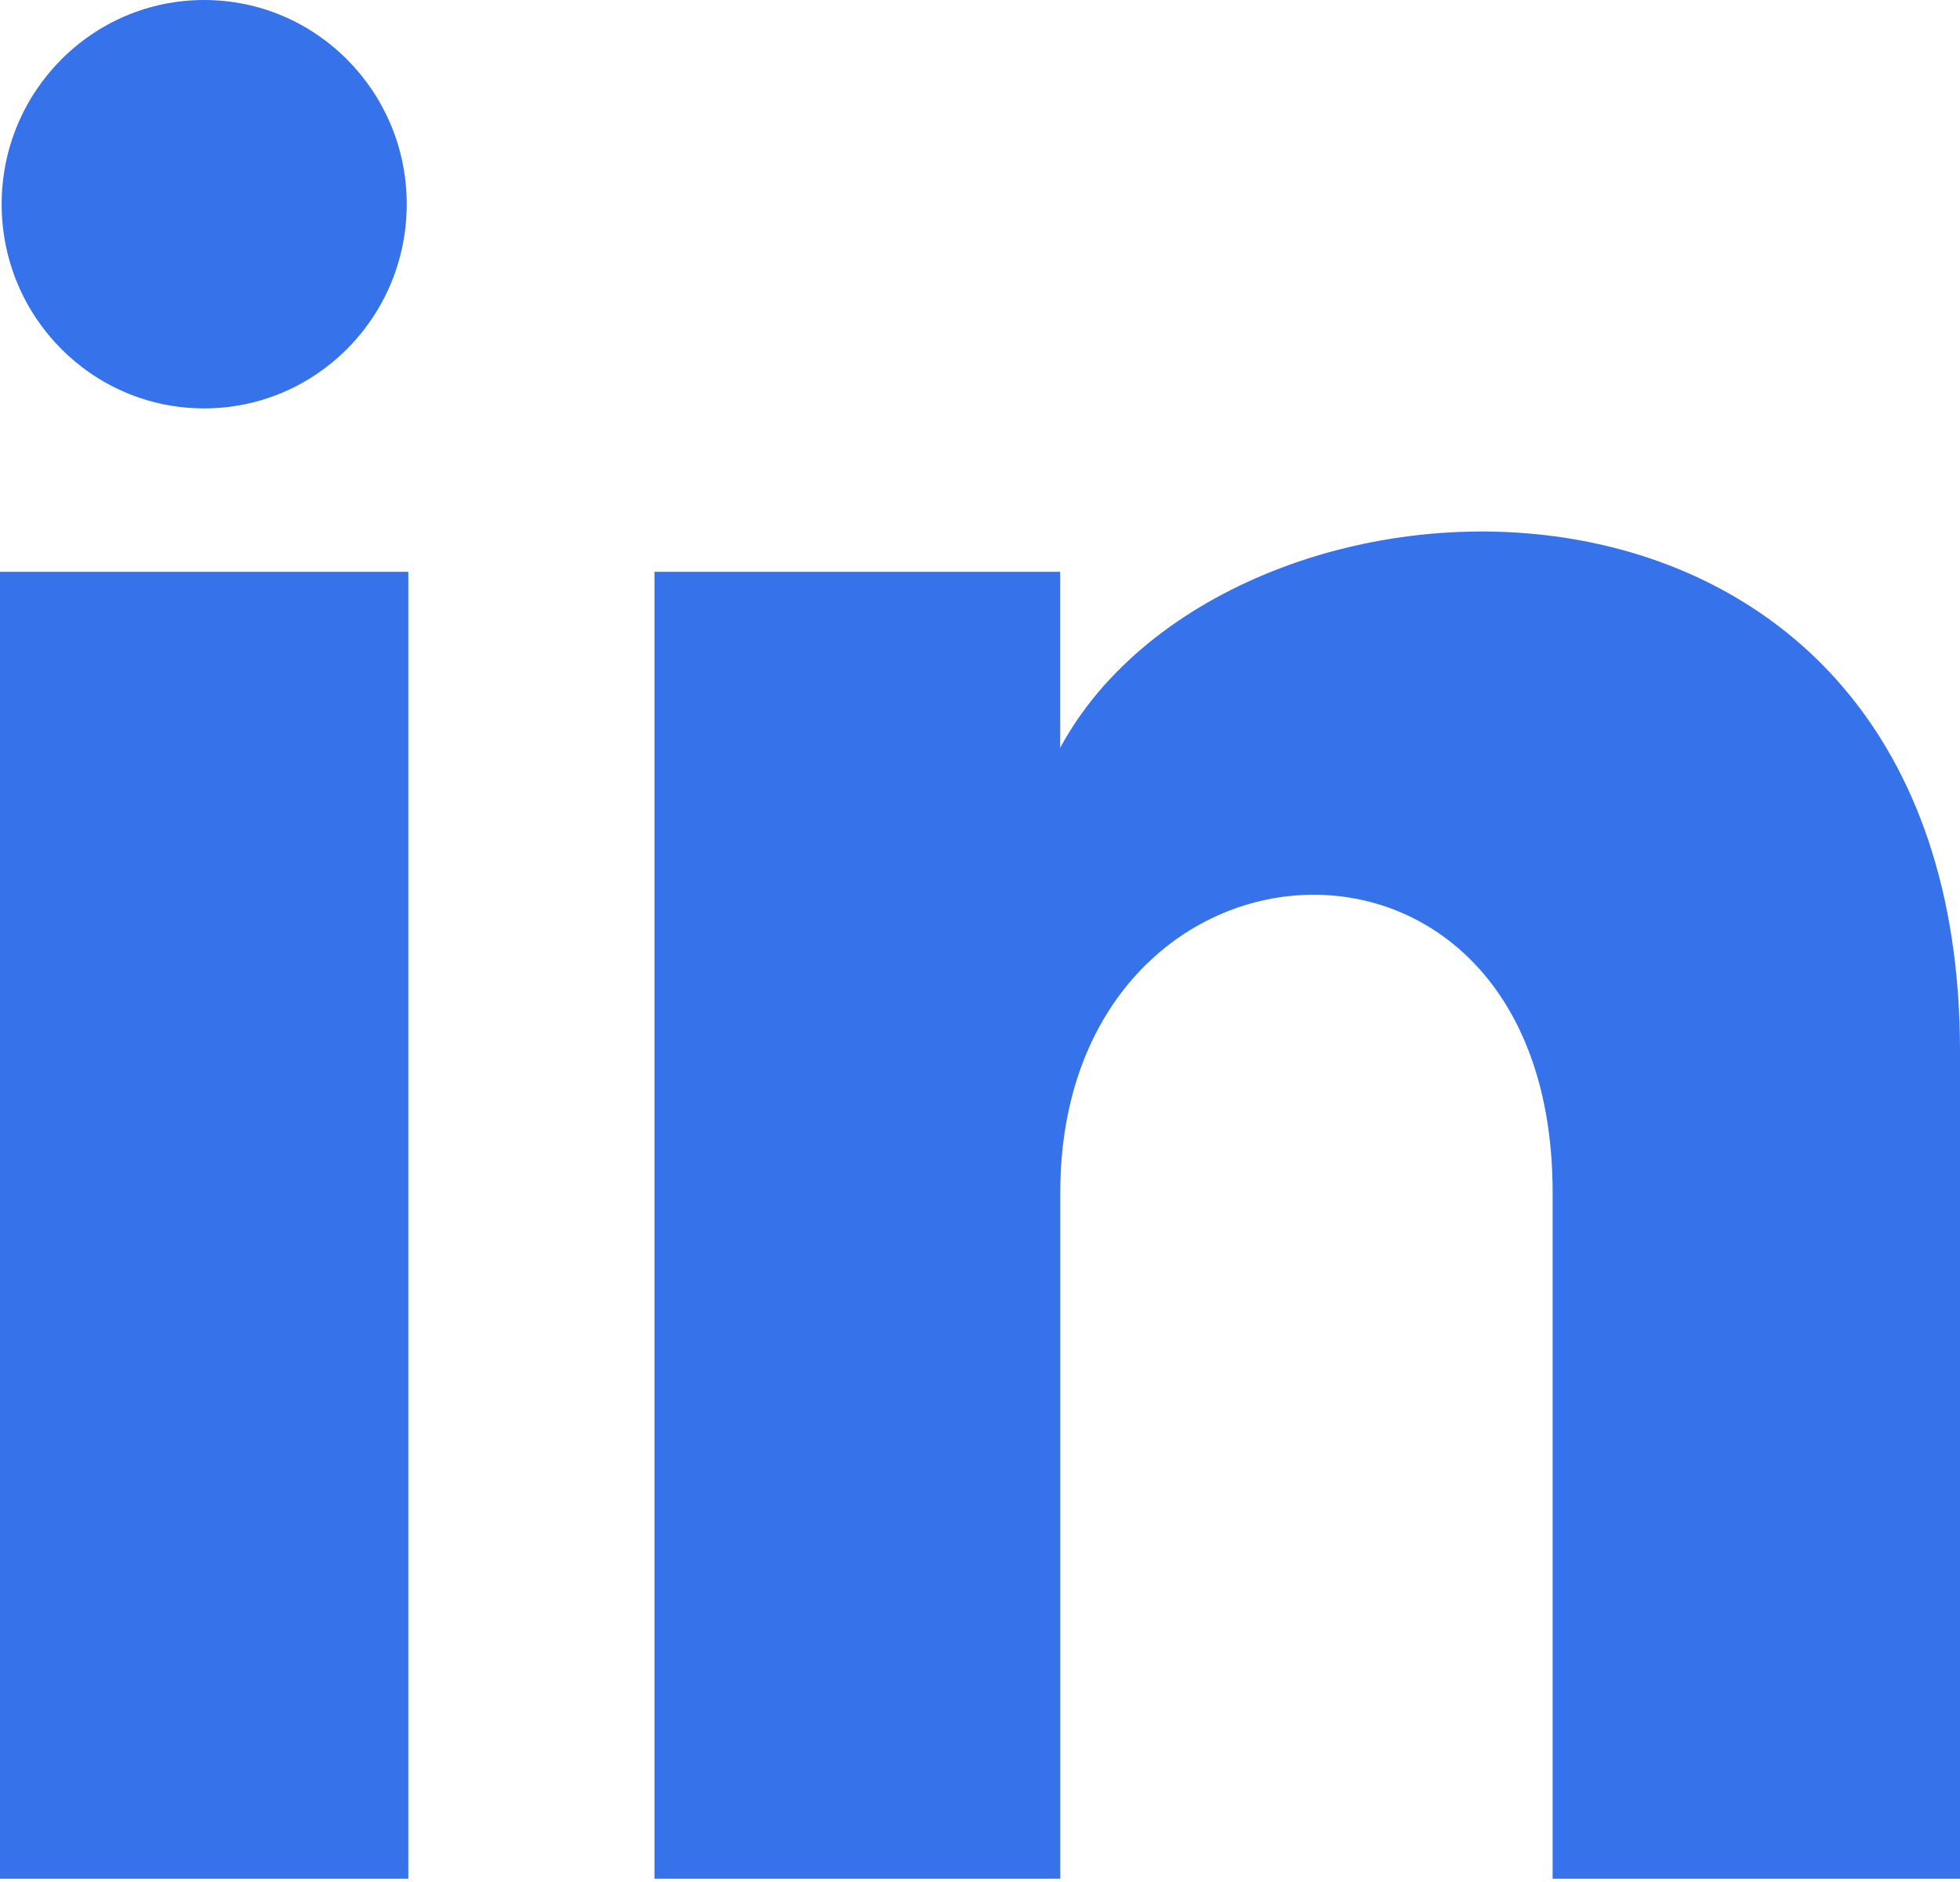
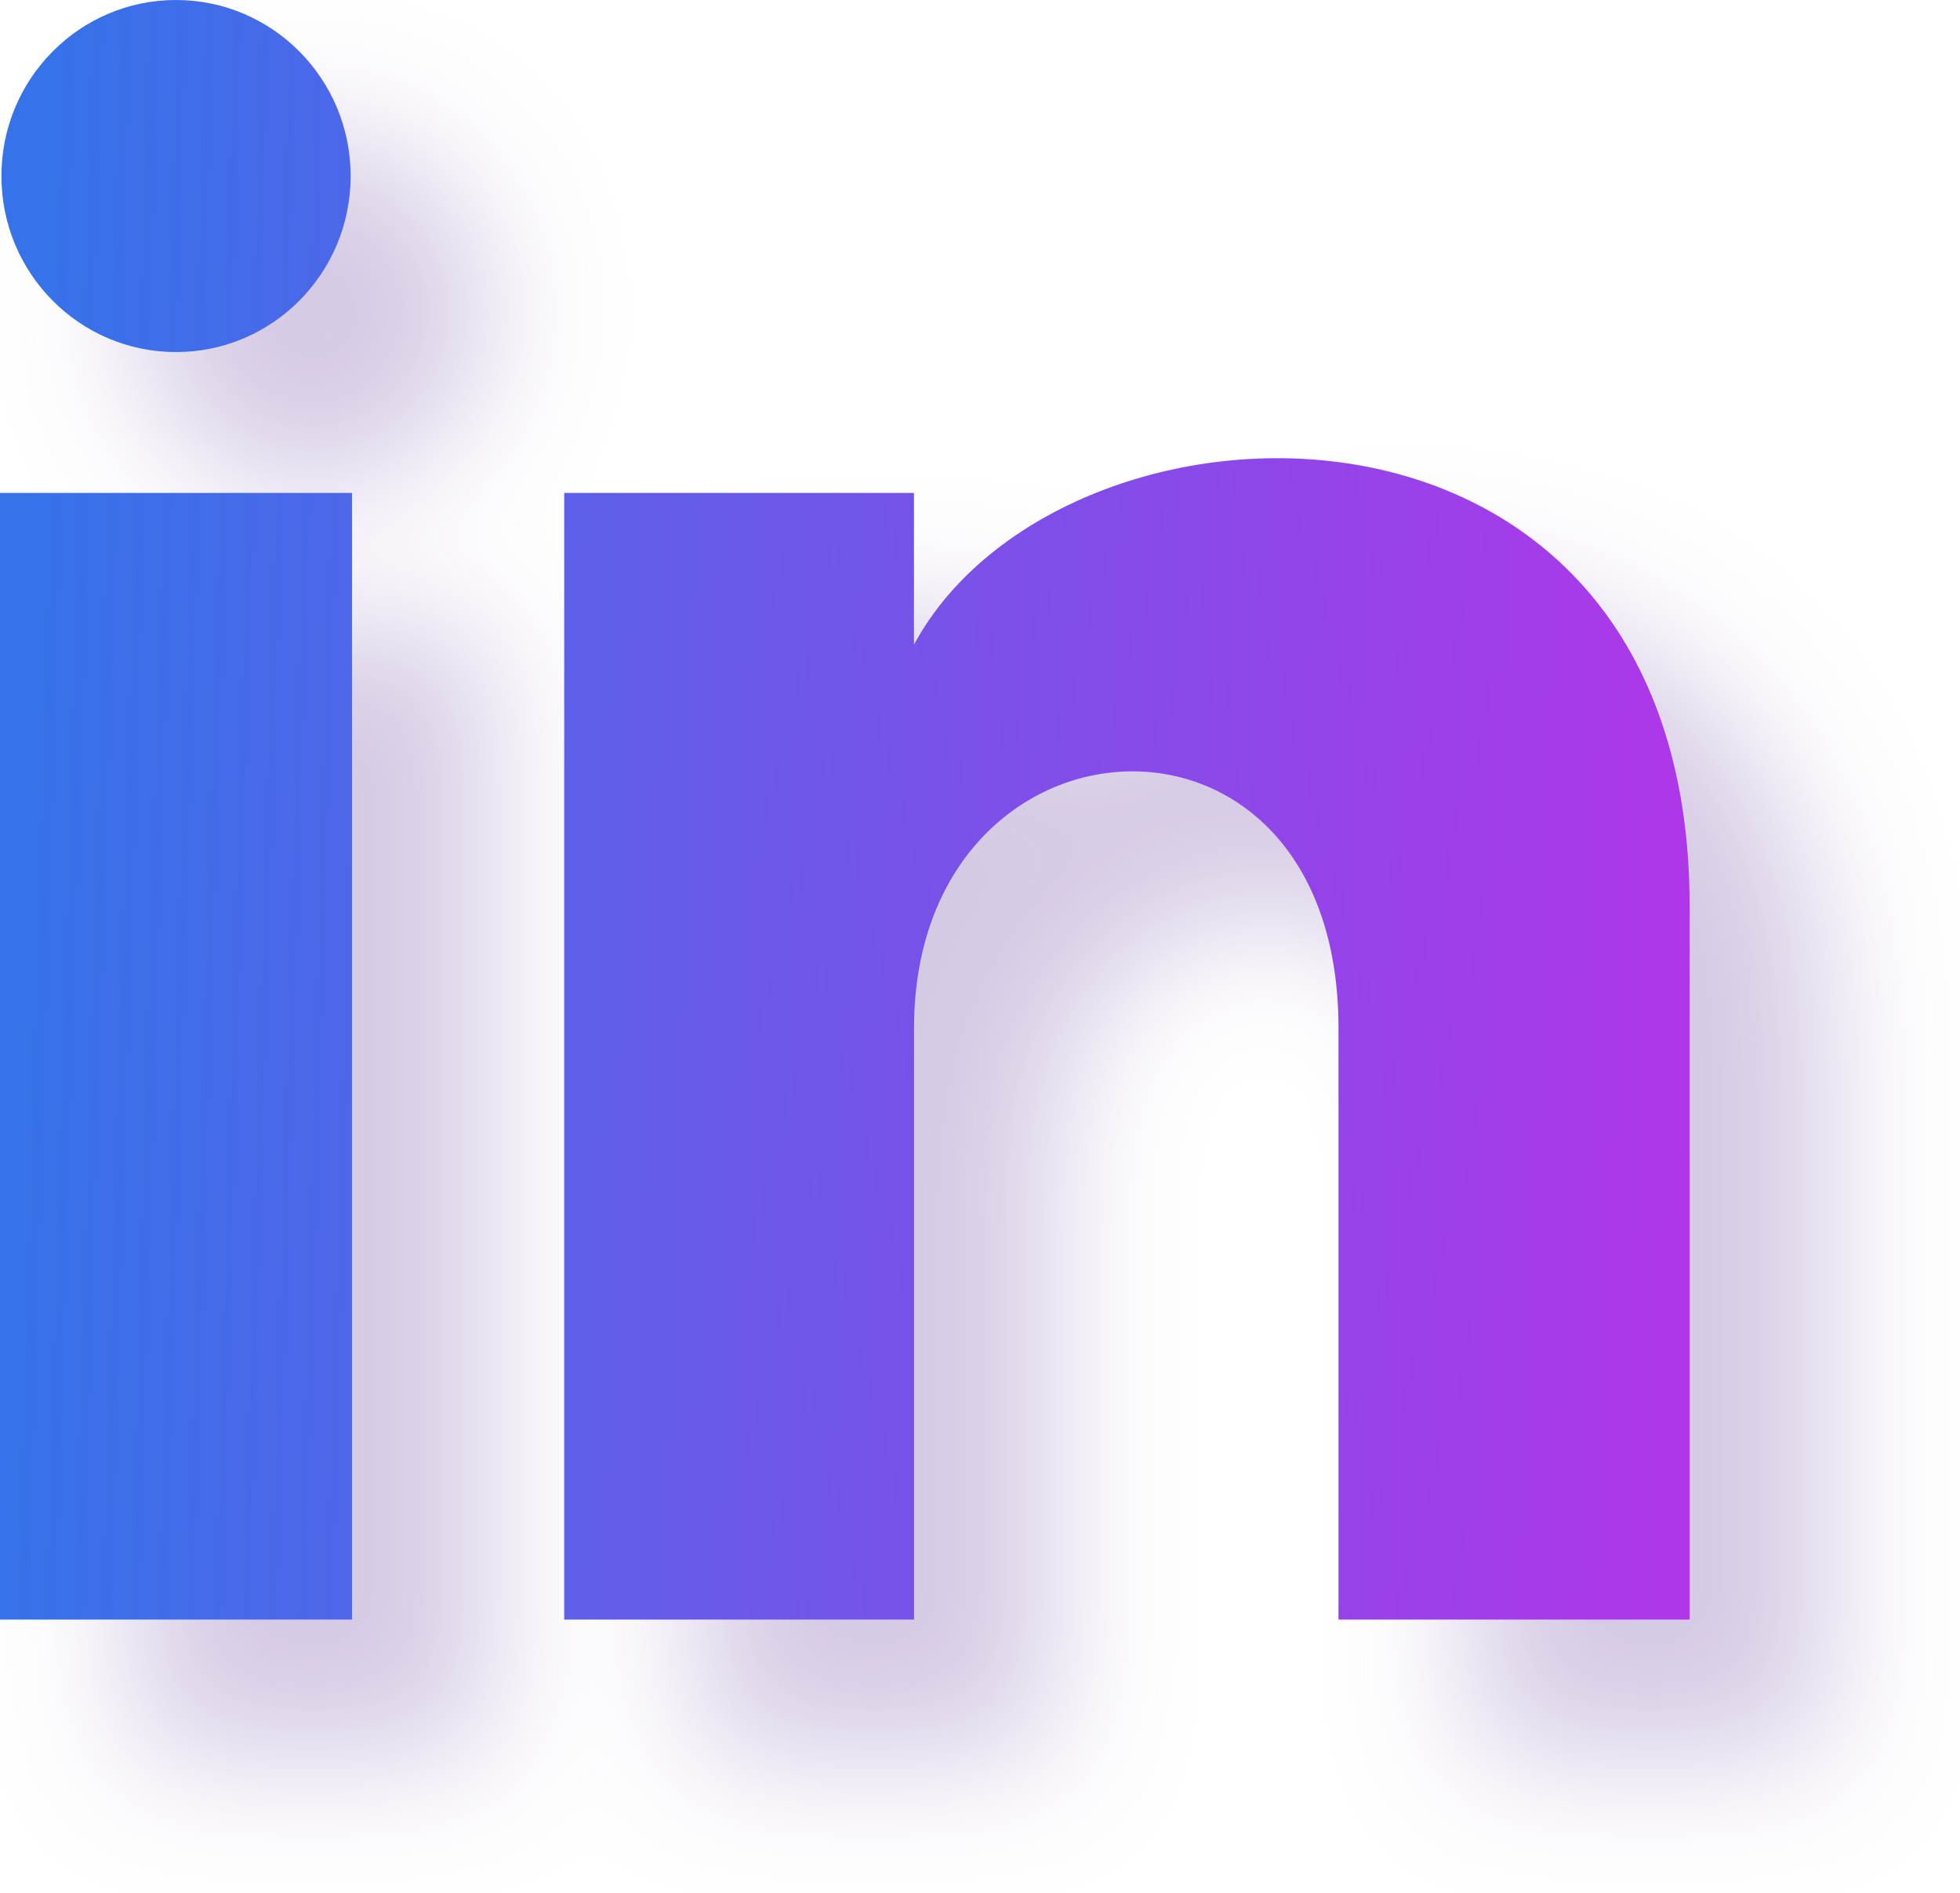
- <svg xmlns="http://www.w3.org/2000/svg" width="25" height="24" viewBox="0 0 25 24" fill="none">
-   <path d="M5.188 2.604C5.188 4.043 4.031 5.208 2.604 5.208C1.177 5.208 0.021 4.043 0.021 2.604C0.021 1.167 1.177 0 2.604 0C4.031 0 5.188 1.167 5.188 2.604ZM5.208 7.292H0V23.958H5.208V7.292ZM13.523 7.292H8.348V23.958H13.524V15.209C13.524 10.345 19.804 9.947 19.804 15.209V23.958H25V13.405C25 5.197 15.706 5.496 13.523 9.536V7.292Z" fill="#3672E9" />
+ <svg xmlns="http://www.w3.org/2000/svg" width="29" height="28" viewBox="0 0 29 28" fill="none">
+   <g filter="url(#filter0_d)">
+     <path d="M5.188 2.604C5.188 4.043 4.031 5.208 2.604 5.208C1.177 5.208 0.021 4.043 0.021 2.604C0.021 1.167 1.177 0 2.604 0C4.031 0 5.188 1.167 5.188 2.604ZM5.208 7.292H0V23.958H5.208V7.292ZM13.523 7.292H8.348V23.958H13.524V15.209C13.524 10.345 19.804 9.947 19.804 15.209V23.958H25V13.405C25 5.197 15.706 5.496 13.523 9.536V7.292Z" fill="url(#paint0_linear)" />
+   </g>
+   <defs>
+     <filter id="filter0_d" x="0" y="0" width="29" height="27.958" filterUnits="userSpaceOnUse" color-interpolation-filters="sRGB">
+       <feFlood flood-opacity="0" result="BackgroundImageFix" />
+       <feColorMatrix in="SourceAlpha" type="matrix" values="0 0 0 0 0 0 0 0 0 0 0 0 0 0 0 0 0 0 127 0" />
+       <feOffset dx="2" dy="2" />
+       <feGaussianBlur stdDeviation="1" />
+       <feColorMatrix type="matrix" values="0 0 0 0 0.345 0 0 0 0 0.169 0 0 0 0 0.576 0 0 0 0.25 0" />
+       <feBlend mode="normal" in2="BackgroundImageFix" result="effect1_dropShadow" />
+       <feBlend mode="normal" in="SourceGraphic" in2="effect1_dropShadow" result="shape" />
+     </filter>
+     <linearGradient id="paint0_linear" x1="0.799" y1="1.17071e-05" x2="25.691" y2="0.741" gradientUnits="userSpaceOnUse">
+       <stop stop-color="#3672E9" />
+       <stop offset="1" stop-color="#B036E9" />
+     </linearGradient>
+   </defs>
</svg>
